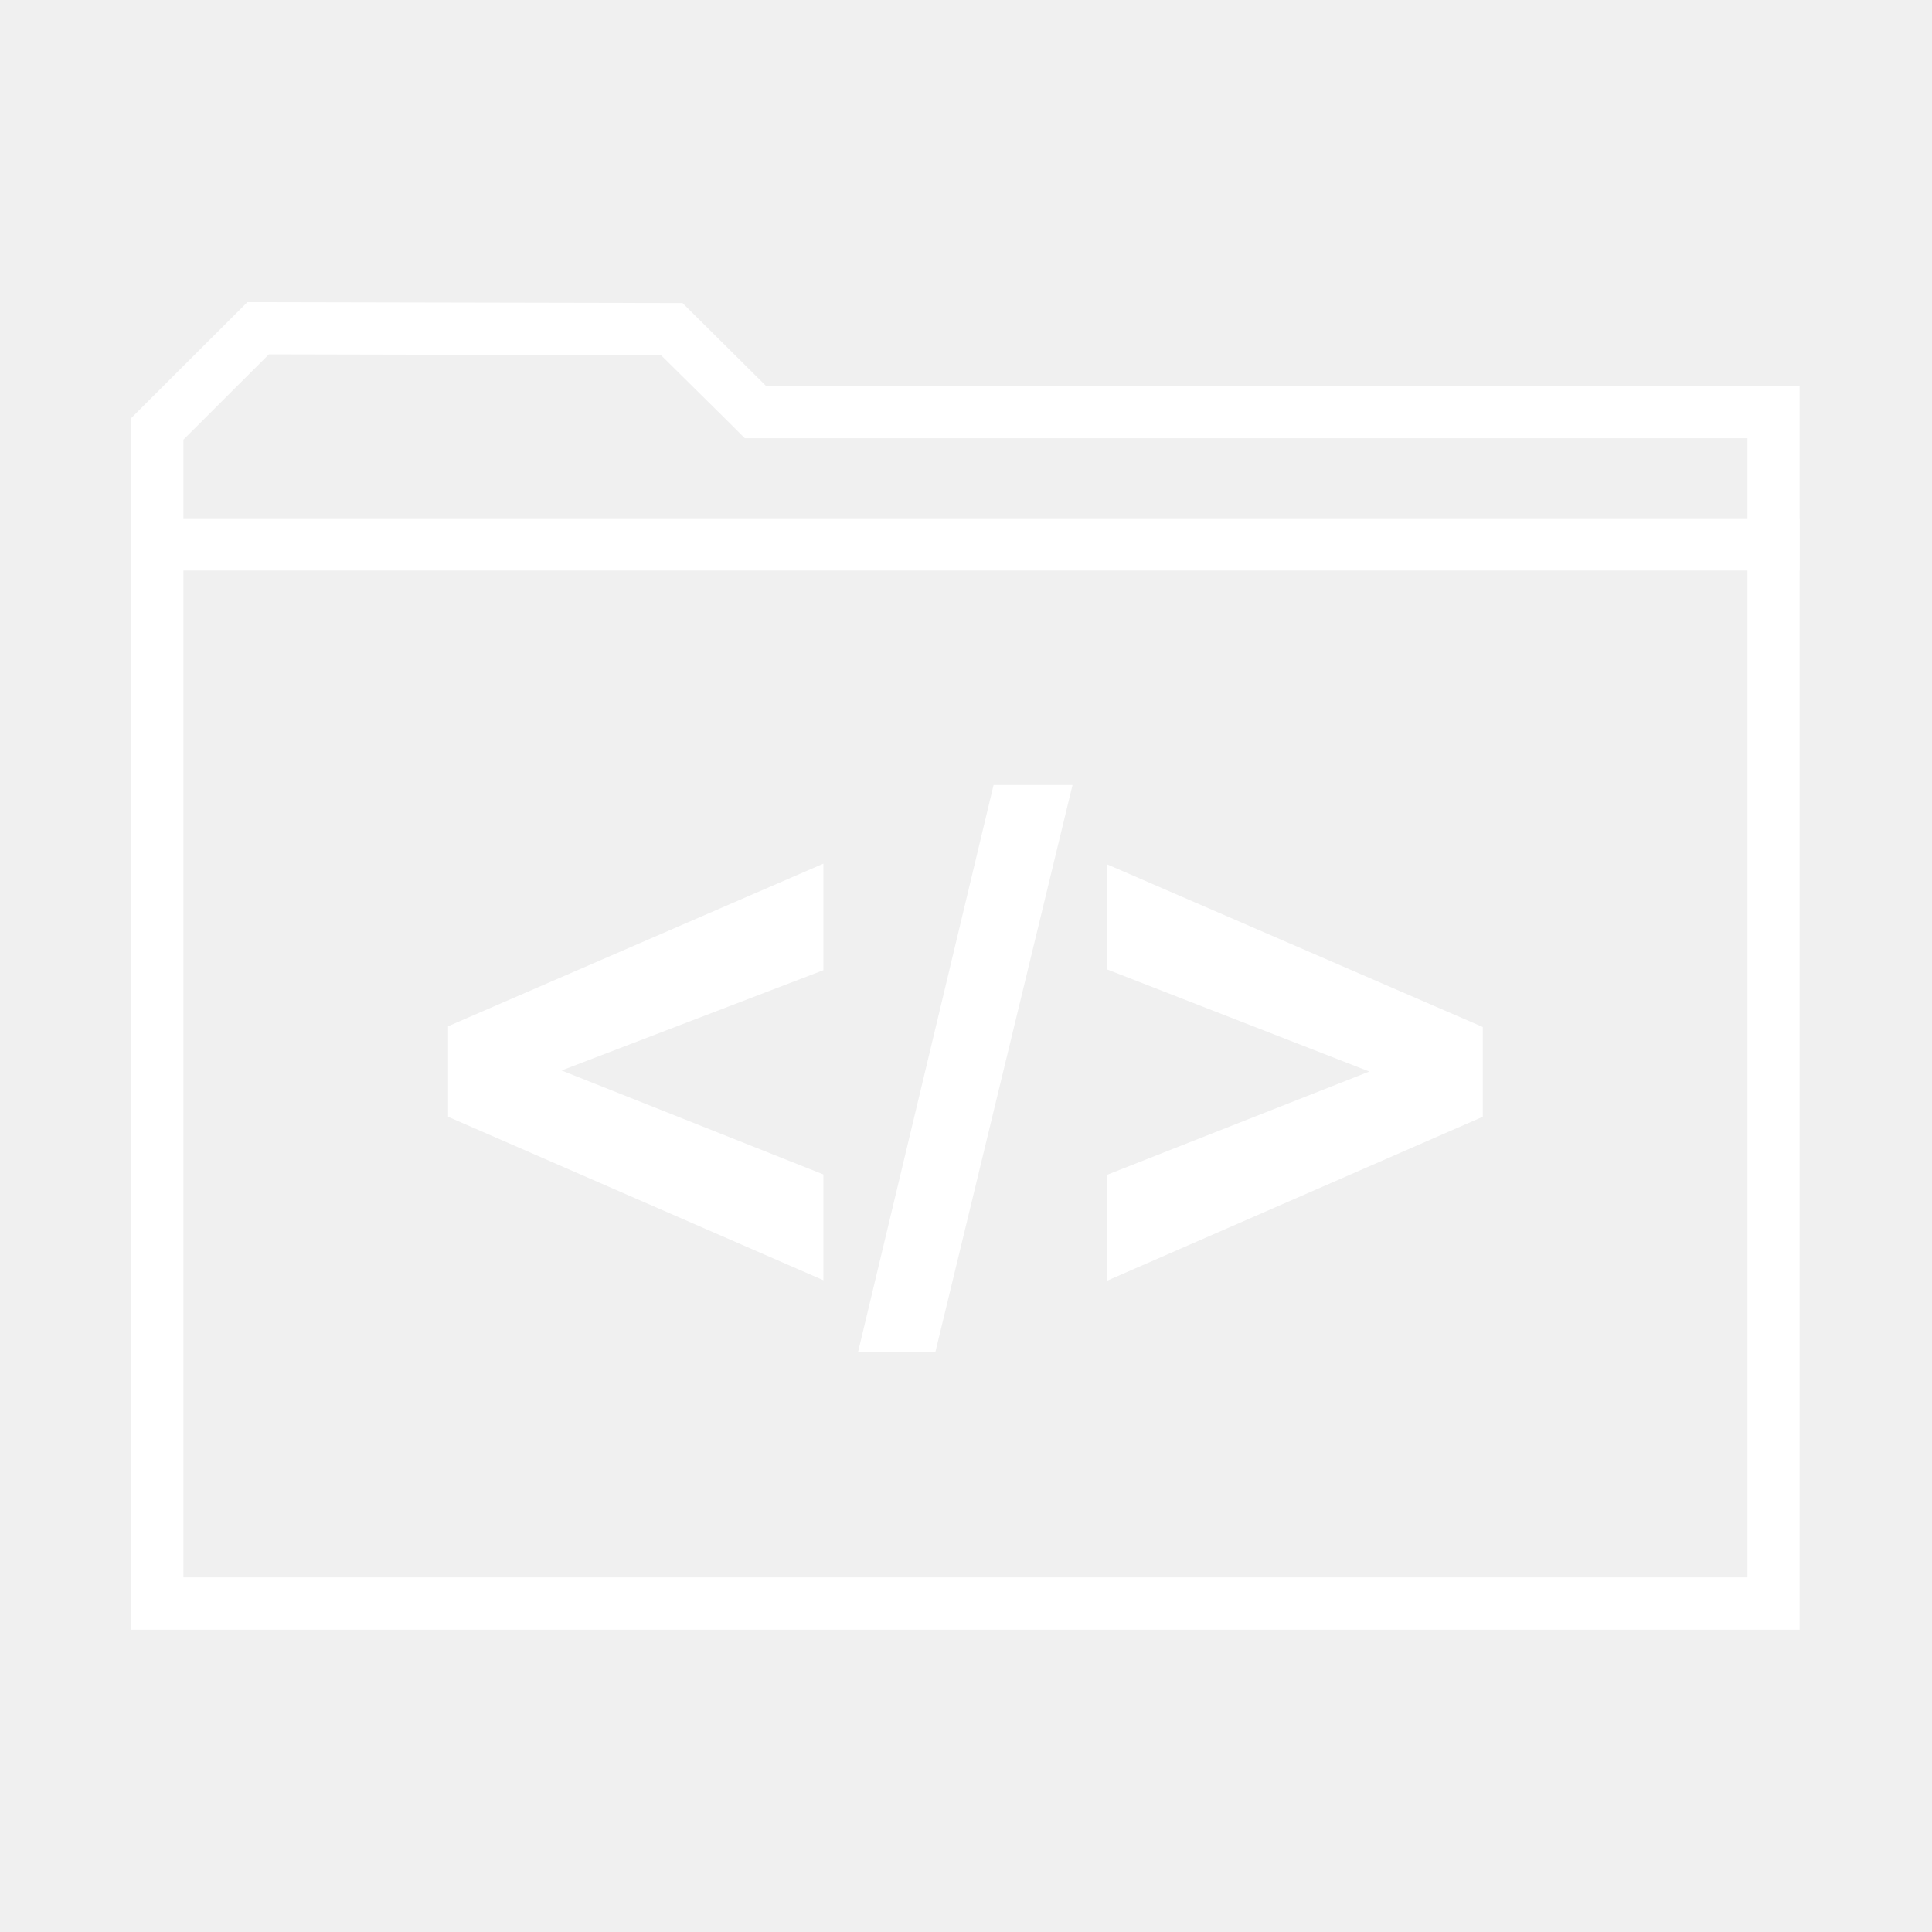
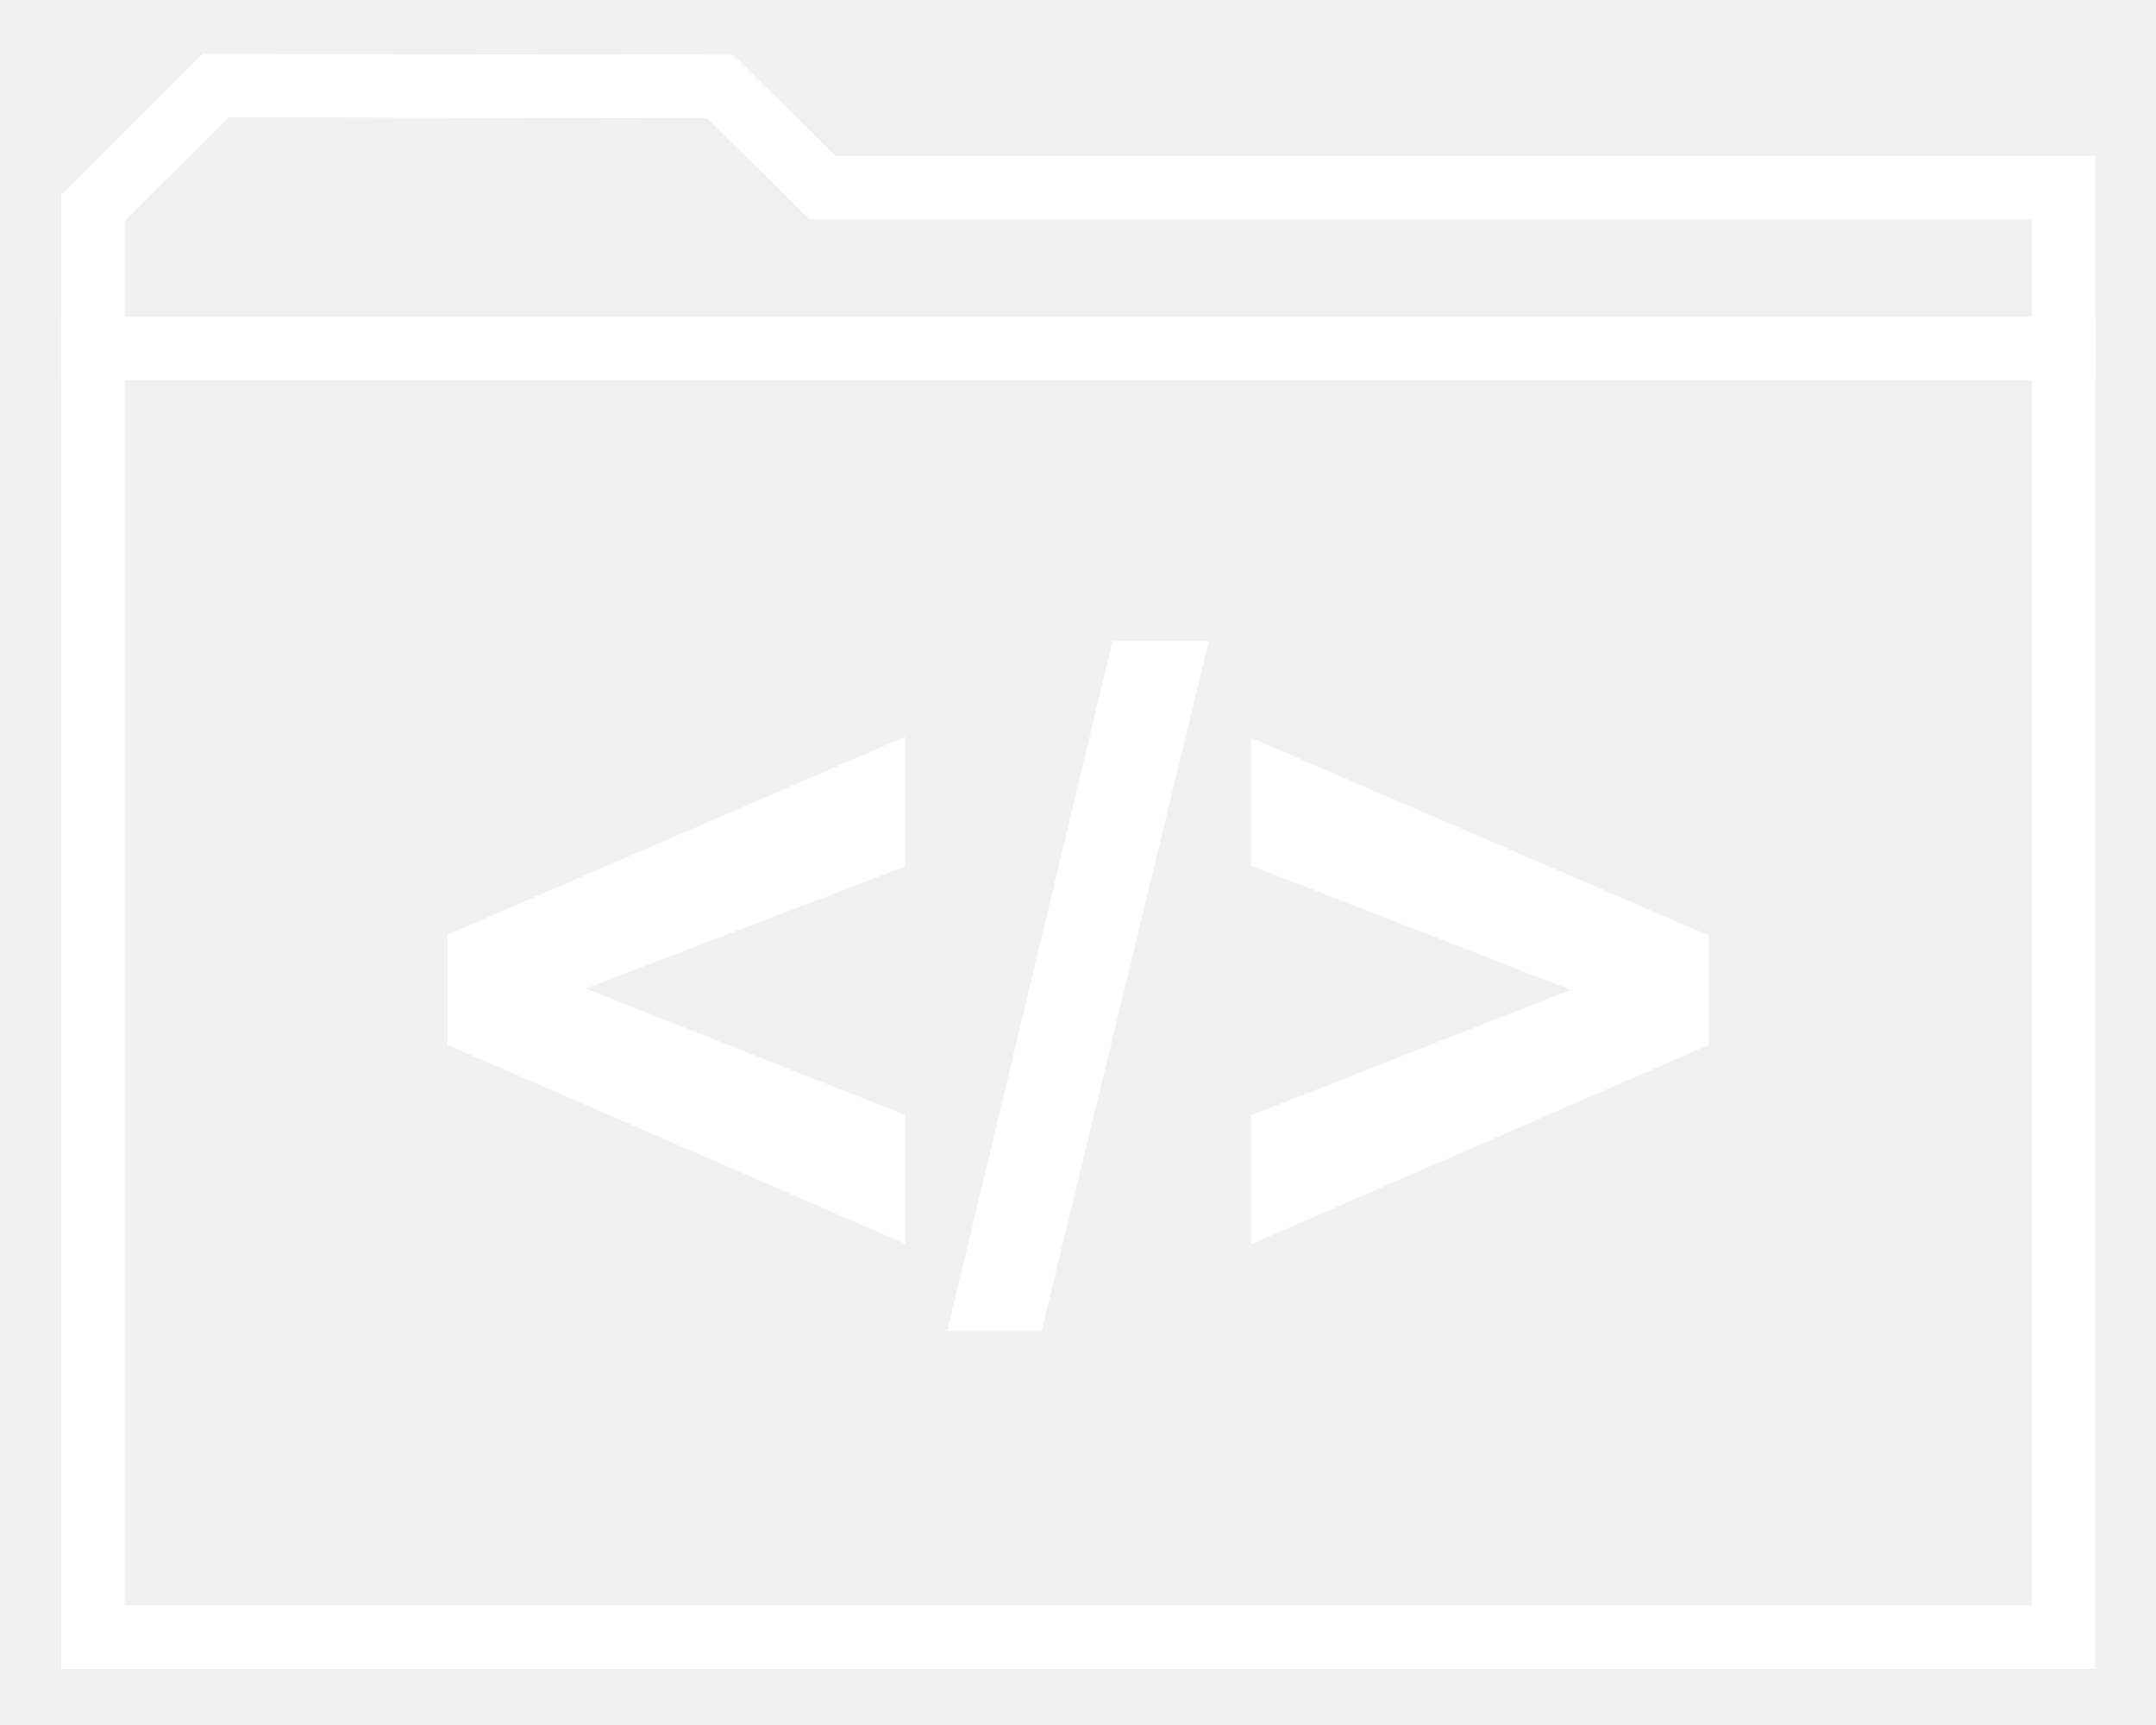
- <svg xmlns="http://www.w3.org/2000/svg" width="500" zoomAndPan="magnify" viewBox="0 0 375 375" height="500" preserveAspectRatio="xMidYMid meet" version="1.0">
+ <svg xmlns="http://www.w3.org/2000/svg" width="500" zoomAndPan="magnify" viewBox="0 0 375 300" height="400" preserveAspectRatio="xMidYMid meet" version="1.0">
  <defs>
    <clipPath id="id1">
-       <path d="M 25.391 58.621 L 349.391 58.621 L 349.391 316.621 L 25.391 316.621 Z M 25.391 58.621 " clip-rule="nonzero" />
+       <path d="M 10.539 9.316 L 364.539 9.316 L 364.539 290.566 L 10.539 290.566 Z M 10.539 9.316 " clip-rule="nonzero" />
    </clipPath>
    <clipPath id="id2">
-       <path d="M 25.391 100 L 349.391 100 L 349.391 111 L 25.391 111 Z M 25.391 100 " clip-rule="nonzero" />
+       <path d="M 10.539 55 L 364.539 55 L 364.539 67 L 10.539 67 Z M 10.539 55 " clip-rule="nonzero" />
    </clipPath>
  </defs>
-   <path fill="#ffffff" d="M 159.82 167.637 L 86.969 199.195 L 86.969 216.762 L 159.82 248.492 L 159.82 227.961 L 108.992 207.777 L 159.82 188.312 L 159.82 167.637 " fill-opacity="1" fill-rule="nonzero" />
-   <path fill="#ffffff" d="M 208.176 152.375 L 192.852 152.375 L 166.547 262.43 L 181.555 262.43 L 208.176 152.375 " fill-opacity="1" fill-rule="nonzero" />
-   <path fill="#ffffff" d="M 214.902 167.781 L 214.902 188.168 L 265.785 207.98 L 214.902 228.02 L 214.902 248.578 L 287.809 216.762 L 287.809 199.34 L 214.902 167.781 " fill-opacity="1" fill-rule="nonzero" />
+   <path fill="#ffffff" d="M 157.414 128.156 L 77.824 162.559 L 77.824 181.707 L 157.414 216.297 L 157.414 193.918 L 101.883 171.914 L 157.414 150.691 L 157.414 128.156 " fill-opacity="1" fill-rule="nonzero" />
+   <path fill="#ffffff" d="M 210.246 111.52 L 193.504 111.52 L 164.766 231.488 L 181.16 231.488 L 210.246 111.52 " fill-opacity="1" fill-rule="nonzero" />
+   <path fill="#ffffff" d="M 217.598 128.312 L 217.598 150.535 L 273.191 172.133 L 217.598 193.98 L 217.598 216.391 L 297.254 181.707 L 297.254 162.715 L 217.598 128.312 " fill-opacity="1" fill-rule="nonzero" />
  <g clip-path="url(#id1)">
-     <path fill="#ffffff" d="M 48.016 58.648 L 25.477 81.141 L 25.477 316.332 L 349.301 316.332 L 349.301 74.918 L 148.691 74.918 L 132.48 58.824 Z M 52.184 68.785 L 128.312 68.957 L 141.621 82.117 L 144.555 85.055 L 339.18 85.055 L 339.18 306.168 L 35.598 306.168 L 35.598 85.344 L 52.184 68.785 " fill-opacity="1" fill-rule="nonzero" />
+     <path fill="#ffffff" d="M 35.262 9.348 L 10.637 33.863 L 10.637 290.25 L 364.438 290.25 L 364.438 27.082 L 145.262 27.082 L 127.543 9.535 Z M 39.816 20.395 L 122.988 20.582 L 137.531 34.93 L 140.738 38.129 L 353.383 38.129 L 353.383 279.172 L 21.695 279.172 L 21.695 38.445 L 39.816 20.395 " fill-opacity="1" fill-rule="nonzero" />
  </g>
  <g clip-path="url(#id2)">
-     <path fill="#ffffff" d="M 25.477 100.605 L 349.301 100.605 L 349.301 110.738 L 25.477 110.738 L 25.477 100.605 " fill-opacity="1" fill-rule="nonzero" />
+     <path fill="#ffffff" d="M 10.637 55.082 L 364.438 55.082 L 364.438 66.129 L 10.637 66.129 L 10.637 55.082 " fill-opacity="1" fill-rule="nonzero" />
  </g>
</svg>
